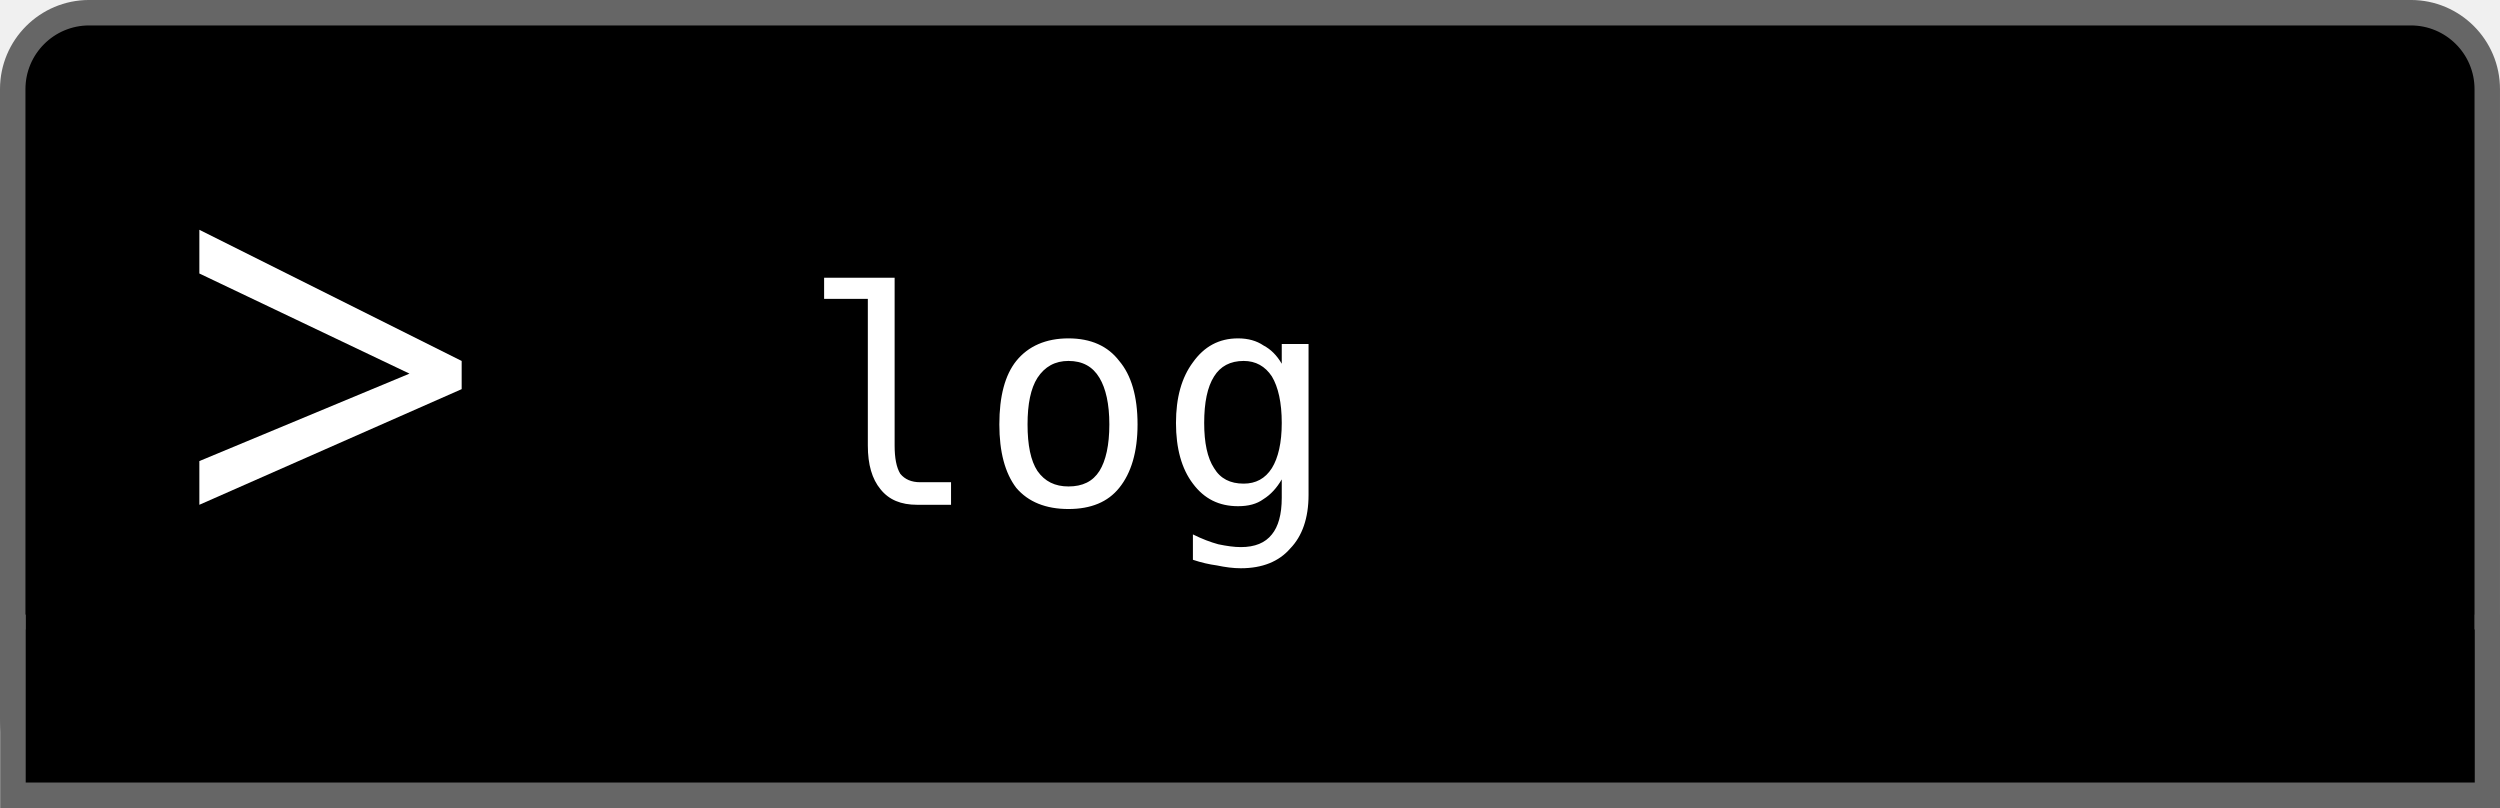
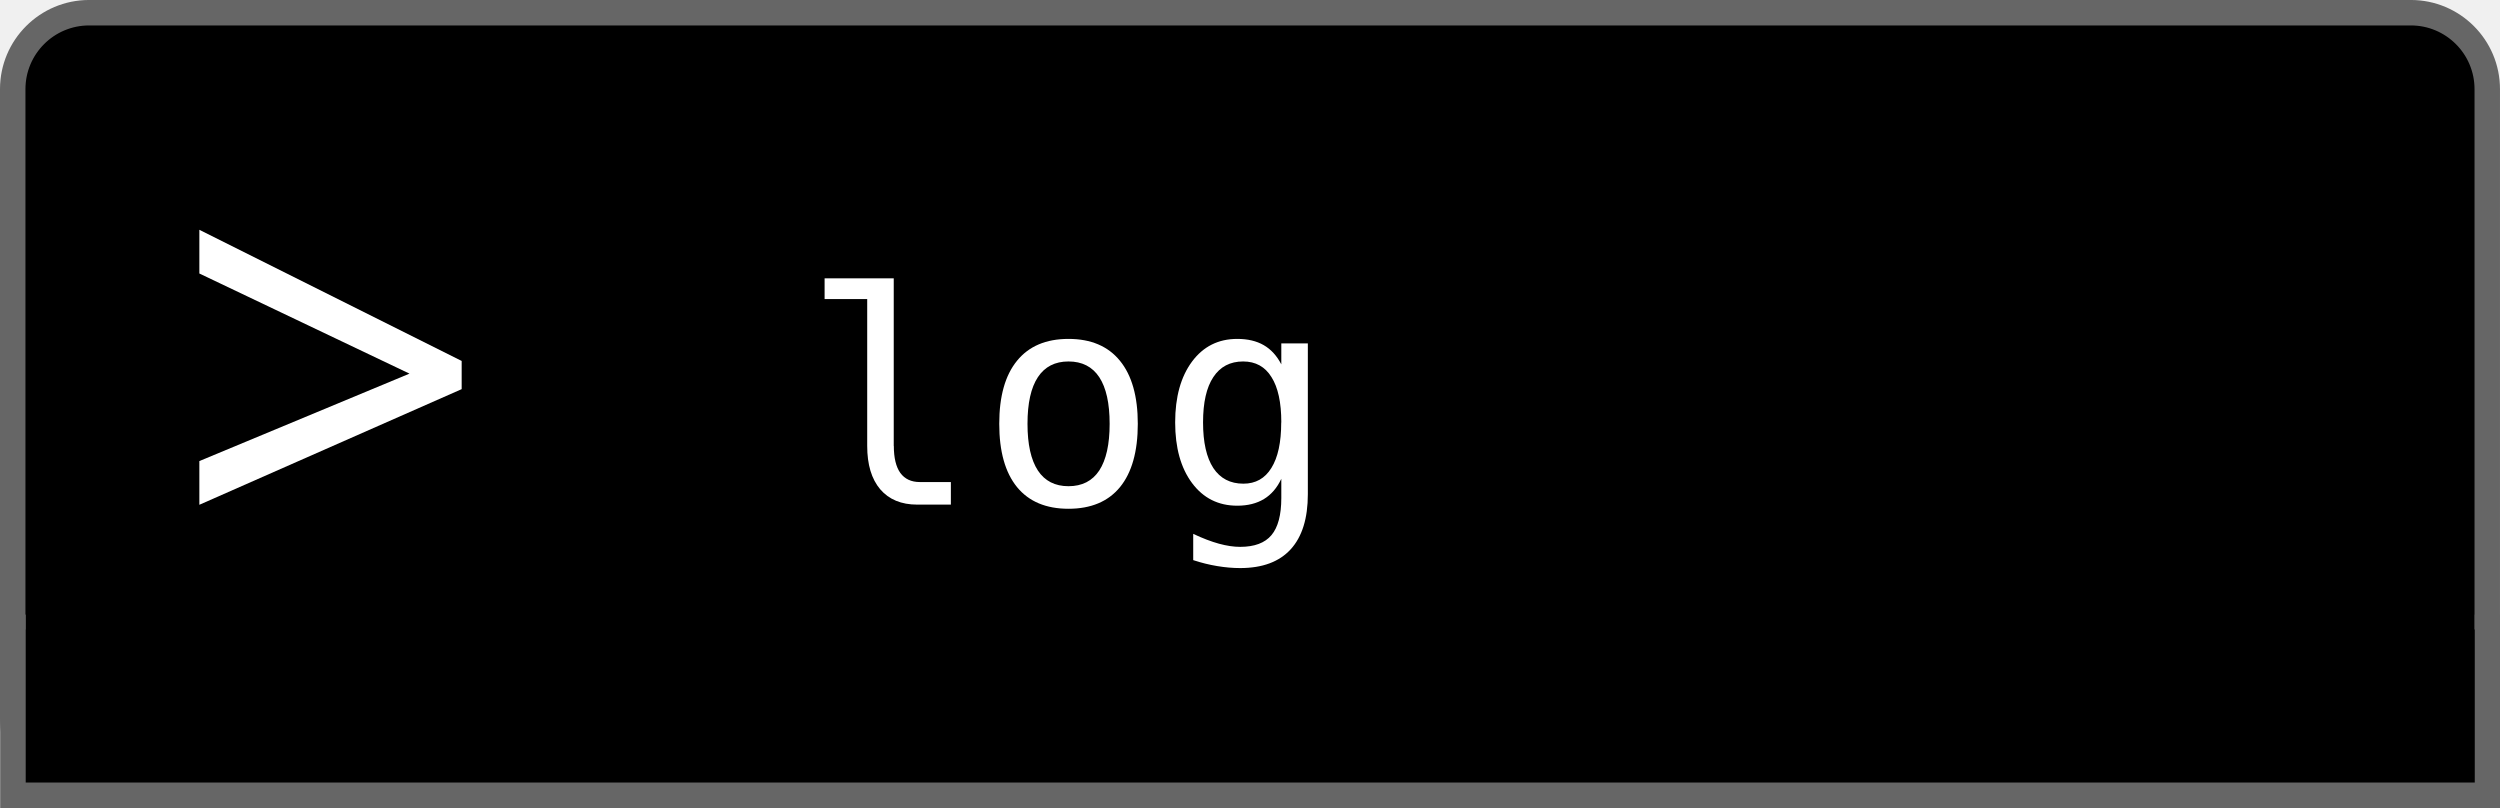
<svg xmlns="http://www.w3.org/2000/svg" width="25.967mm" height="8.391mm" viewBox="0 0 25.967 8.391" id="svg5978" version="1.1">
  <defs id="defs5980" />
  <g id="layer1" transform="translate(-89.82604,-75.84613)">
    <g transform="matrix(0.9375,0,0,0.9375,48.21505,9.249671)" id="g9973-2">
      <rect style="fill:#000000;stroke:#666666;stroke-width:0.282px;stroke-linecap:butt;stroke-linejoin:miter;stroke-opacity:1" id="rect5653-9-0-5" width="27.416" height="8.668" x="44.526" y="71.177" rx="0.847" />
-       <text xml:space="preserve" style="font-size:3.277px;font-style:normal;font-weight:normal;line-height:125%;letter-spacing:0px;word-spacing:0px;fill:#000000;fill-opacity:1;stroke:none;font-family:Sans" x="53.265" y="76.627" id="text5655-6-2-1">
-         <tspan id="tspan5657-9-1-1" x="53.265" y="76.627" style="font-size:3.277px;font-style:normal;font-variant:normal;font-weight:normal;font-stretch:normal;fill:#ffffff;font-family:DejaVu Sans Mono;-inkscape-font-specification:DejaVu Sans Mono">log</tspan>
-       </text>
+       <g style="font-style:normal;font-weight:normal;font-size:3.277px;line-height:125%;font-family:Sans;letter-spacing:0px;word-spacing:0px;fill:#000000;fill-opacity:1;stroke:none" id="text5655-6-2-1">
+         <path d="m 54.288,75.977 q 0,0.198 0.072,0.299 0.074,0.101 0.216,0.101 l 0.344,0 0,0.25 -0.373,0 q -0.264,0 -0.41,-0.17 -0.144,-0.17 -0.144,-0.48 l 0,-1.627 -0.472,0 0,-0.23 0.766,0 0,1.858 z" style="font-style:normal;font-variant:normal;font-weight:normal;font-stretch:normal;font-size:3.277px;font-family:'DejaVu Sans Mono';-inkscape-font-specification:'DejaVu Sans Mono';fill:#ffffff" id="path12771" />
+         <path d="m 56.223,75.041 q -0.224,0 -0.339,0.174 -0.115,0.174 -0.115,0.517 0,0.341 0.115,0.517 0.115,0.174 0.339,0.174 0.226,0 0.341,-0.174 0.115,-0.176 0.115,-0.517 0,-0.342 -0.115,-0.517 -0.115,-0.174 -0.341,-0.174 z m 0,-0.25 q 0.373,0 0.57,0.242 0.198,0.242 0.198,0.699 0,0.459 -0.197,0.701 -0.197,0.24 -0.571,0.24 -0.373,0 -0.57,-0.24 -0.197,-0.242 -0.197,-0.701 0,-0.458 0.197,-0.699 0.197,-0.242 0.57,-0.242 z" style="font-style:normal;font-variant:normal;font-weight:normal;font-stretch:normal;font-size:3.277px;font-family:'DejaVu Sans Mono';-inkscape-font-specification:'DejaVu Sans Mono';fill:#ffffff" id="path12773" />
+         <path d="m 58.581,75.716 q 0,-0.331 -0.109,-0.502 -0.107,-0.173 -0.314,-0.173 -0.216,0 -0.33,0.173 -0.114,0.171 -0.114,0.502 0,0.331 0.114,0.506 0.115,0.173 0.333,0.173 0.203,0 0.31,-0.174 0.109,-0.174 0.109,-0.504 z m 0.294,0.795 q 0,0.403 -0.19,0.611 -0.19,0.208 -0.56,0.208 -0.122,0 -0.254,-0.022 -0.133,-0.022 -0.266,-0.066 l 0,-0.291 q 0.157,0.074 0.285,0.109 0.128,0.035 0.235,0.035 0.238,0 0.347,-0.13 0.109,-0.13 0.109,-0.411 l 0,-0.013 0,-0.2 q -0.07,0.15 -0.192,0.224 -0.122,0.074 -0.296,0.074 -0.314,0 -0.501,-0.251 -0.187,-0.251 -0.187,-0.672 0,-0.422 0.187,-0.674 0.187,-0.251 0.501,-0.251 0.173,0 0.293,0.069 0.12,0.069 0.195,0.213 l 0,-0.232 0.294,0 0,1.671 z" style="font-style:normal;font-variant:normal;font-weight:normal;font-stretch:normal;font-size:3.277px;font-family:'DejaVu Sans Mono';-inkscape-font-specification:'DejaVu Sans Mono';fill:#ffffff" id="path12775" />
+       </g>
      <text id="text5659-3-9" y="77.348" x="46.281" style="font-size:6.18px;font-style:normal;font-weight:normal;line-height:125%;letter-spacing:0px;word-spacing:0px;fill:#000000;fill-opacity:1;stroke:none;font-family:Sans" xml:space="preserve">
        <tspan style="fill:#ffffff;stroke:none" y="77.348" x="46.281" id="tspan5661-7-4">&gt;</tspan>
      </text>
      <g transform="matrix(1.066667,0,0,1.066667,151.7733,19.14608)" id="g4009" style="fill:#000000">
        <path id="rect3072" d="m -100.573,55.185 0,0.115 0,1.522 0,0.115 0.158,0 25.516,0 0.123,0 0,-0.115 0,-1.522 0,-0.115 -0.123,0 -25.516,0 -0.158,0 z" style="font-size:medium;font-style:normal;font-variant:normal;font-weight:normal;font-stretch:normal;text-indent:0;text-align:start;text-decoration:none;line-height:normal;letter-spacing:normal;word-spacing:normal;text-transform:none;direction:ltr;block-progression:tb;writing-mode:lr-tb;text-anchor:start;baseline-shift:baseline;color:#000000;fill:#000000;fill-opacity:1;fill-rule:nonzero;stroke:none;stroke-width:0.264;marker:none;visibility:visible;display:inline;overflow:visible;enable-background:accumulate;font-family:Sans;-inkscape-font-specification:Sans" />
        <path id="path3896" d="m -100.54,56.916 25.837,0" style="fill:#000000;stroke:#666666;stroke-width:0.282px;stroke-linecap:butt;stroke-linejoin:miter;stroke-opacity:1" />
        <path id="path3850" d="m -100.542,55.031 c 0,1.931 0,2.025 0,2.025 l 0,0" style="fill:#000000;stroke:#666666;stroke-width:0.265;stroke-linecap:butt;stroke-linejoin:miter;stroke-miterlimit:4;stroke-opacity:1;stroke-dasharray:none" />
        <path style="fill:#000000;stroke:#666666;stroke-width:0.265;stroke-linecap:butt;stroke-linejoin:miter;stroke-miterlimit:4;stroke-opacity:1;stroke-dasharray:none" d="m -74.839,55.031 c 0,1.931 0,2.025 0,2.025 l 0,0" id="path3863" />
      </g>
    </g>
  </g>
</svg>
